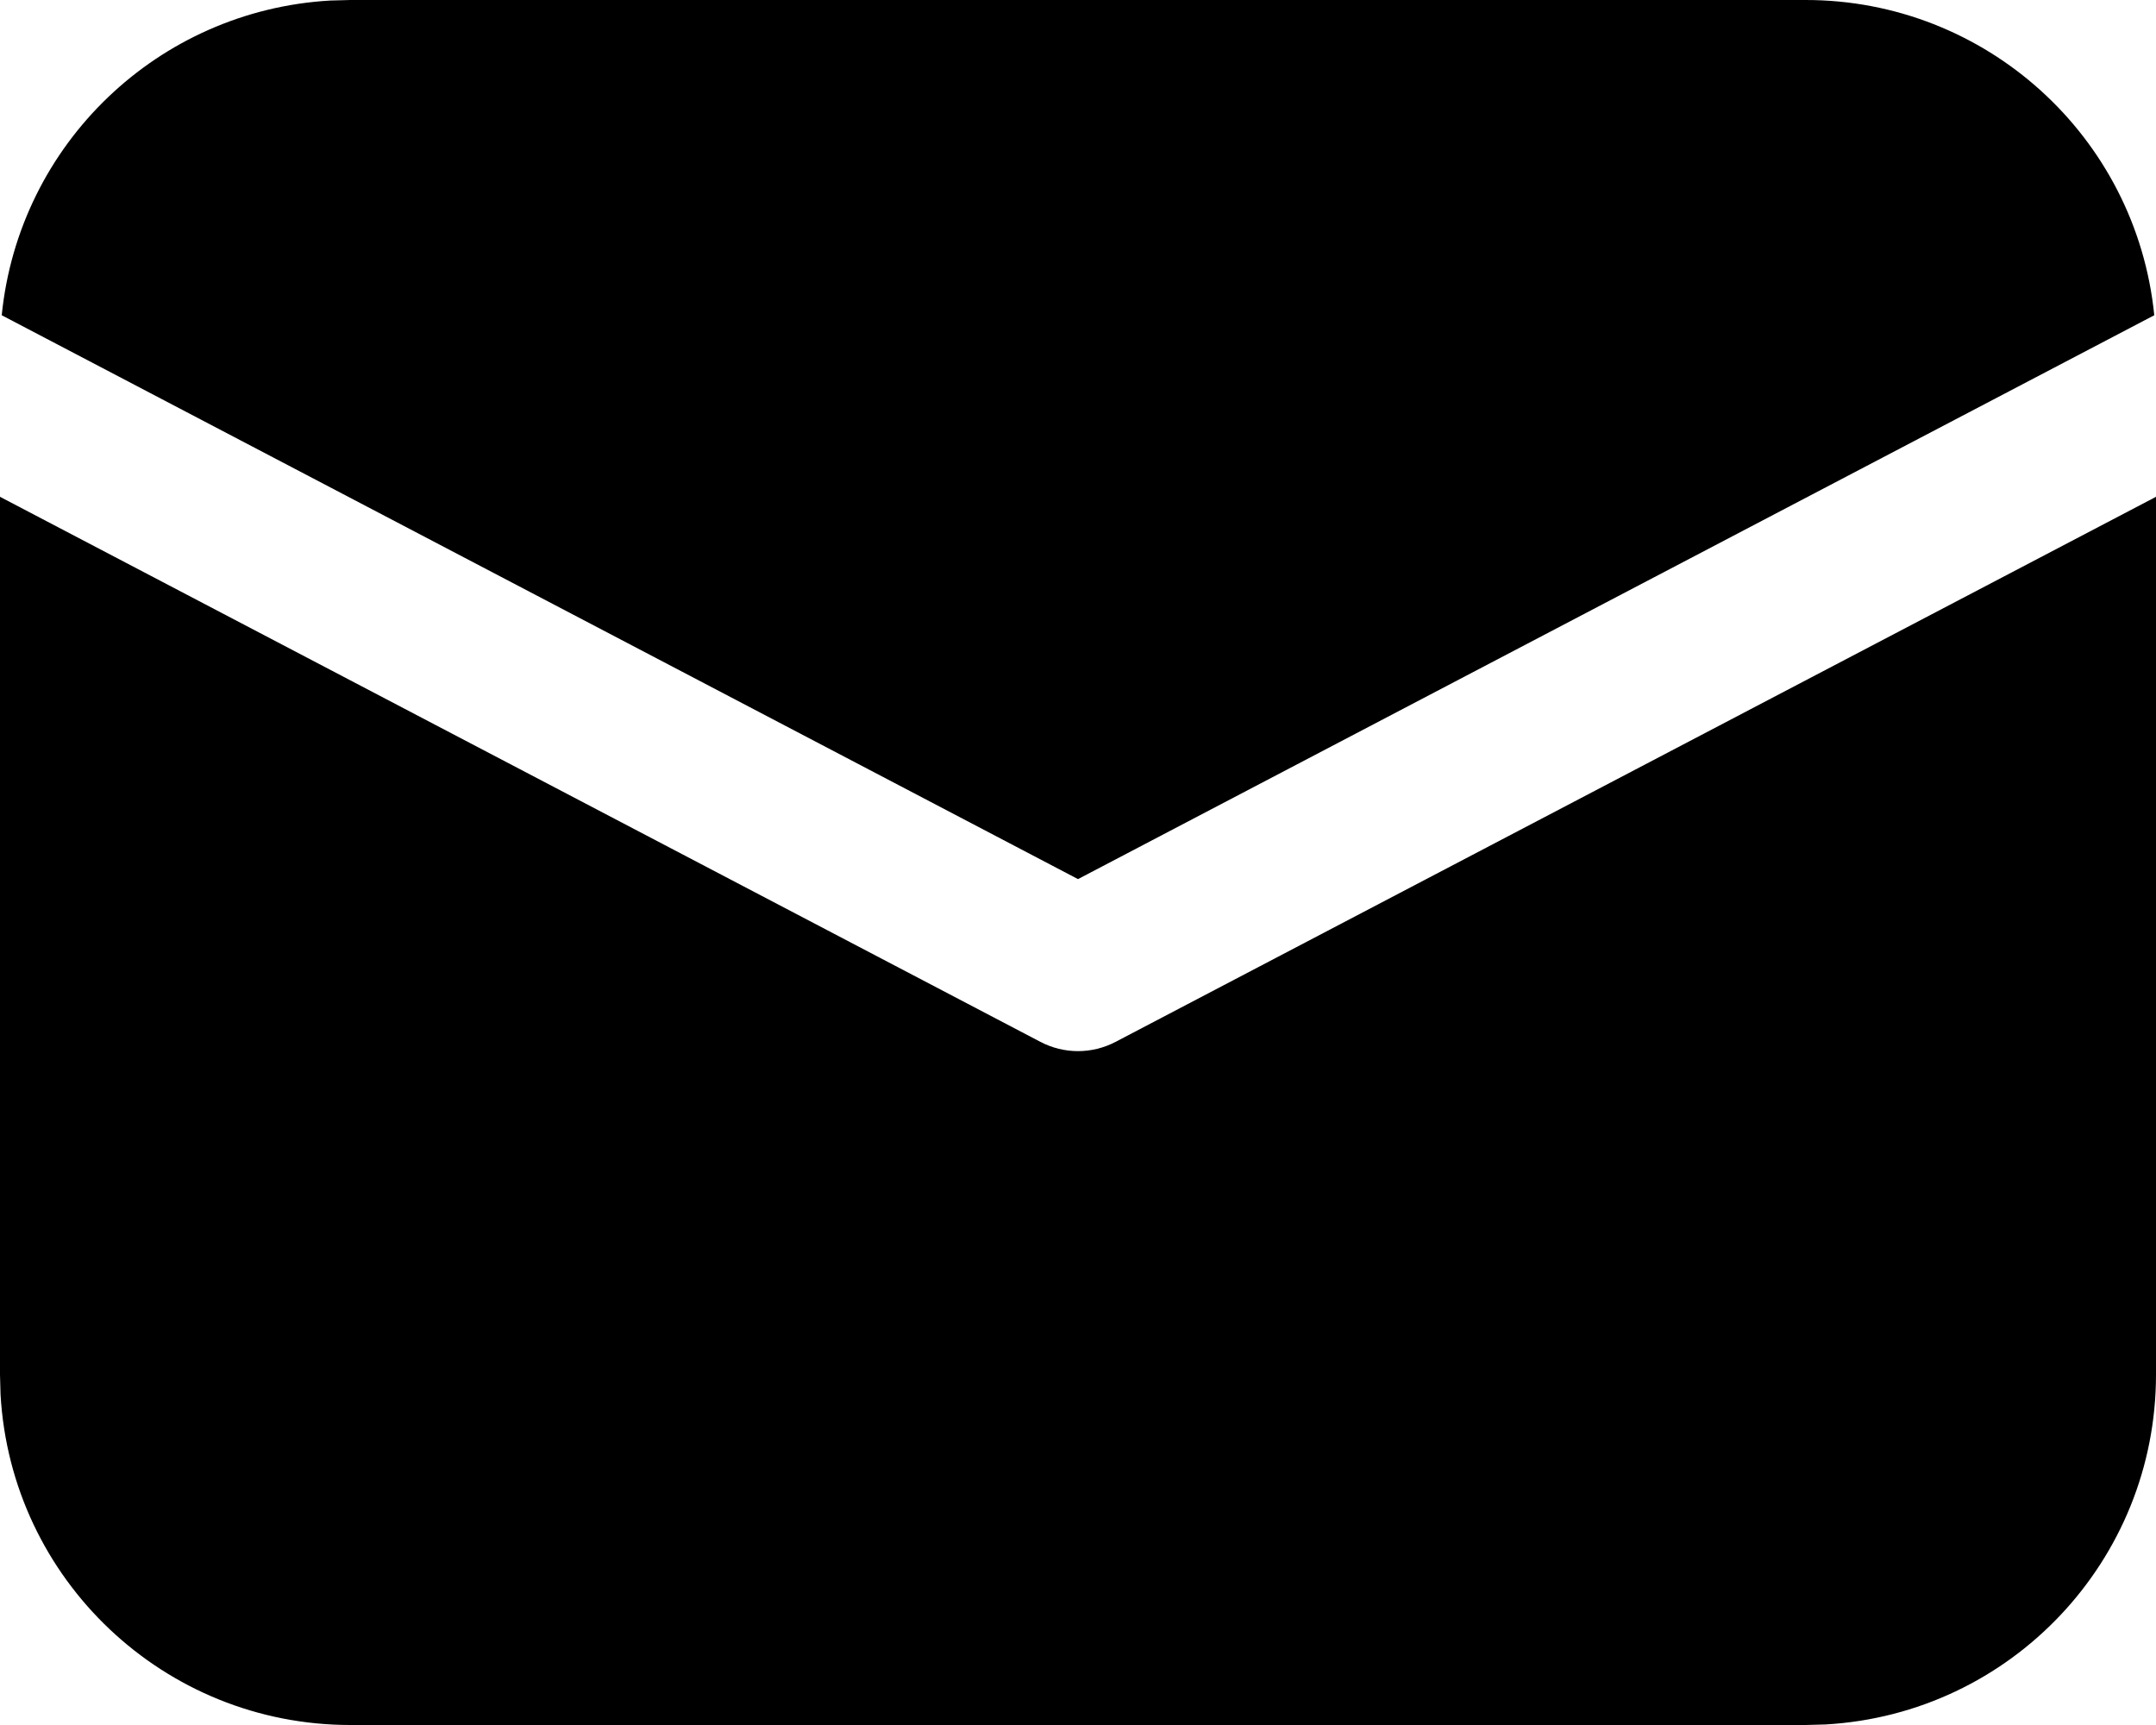
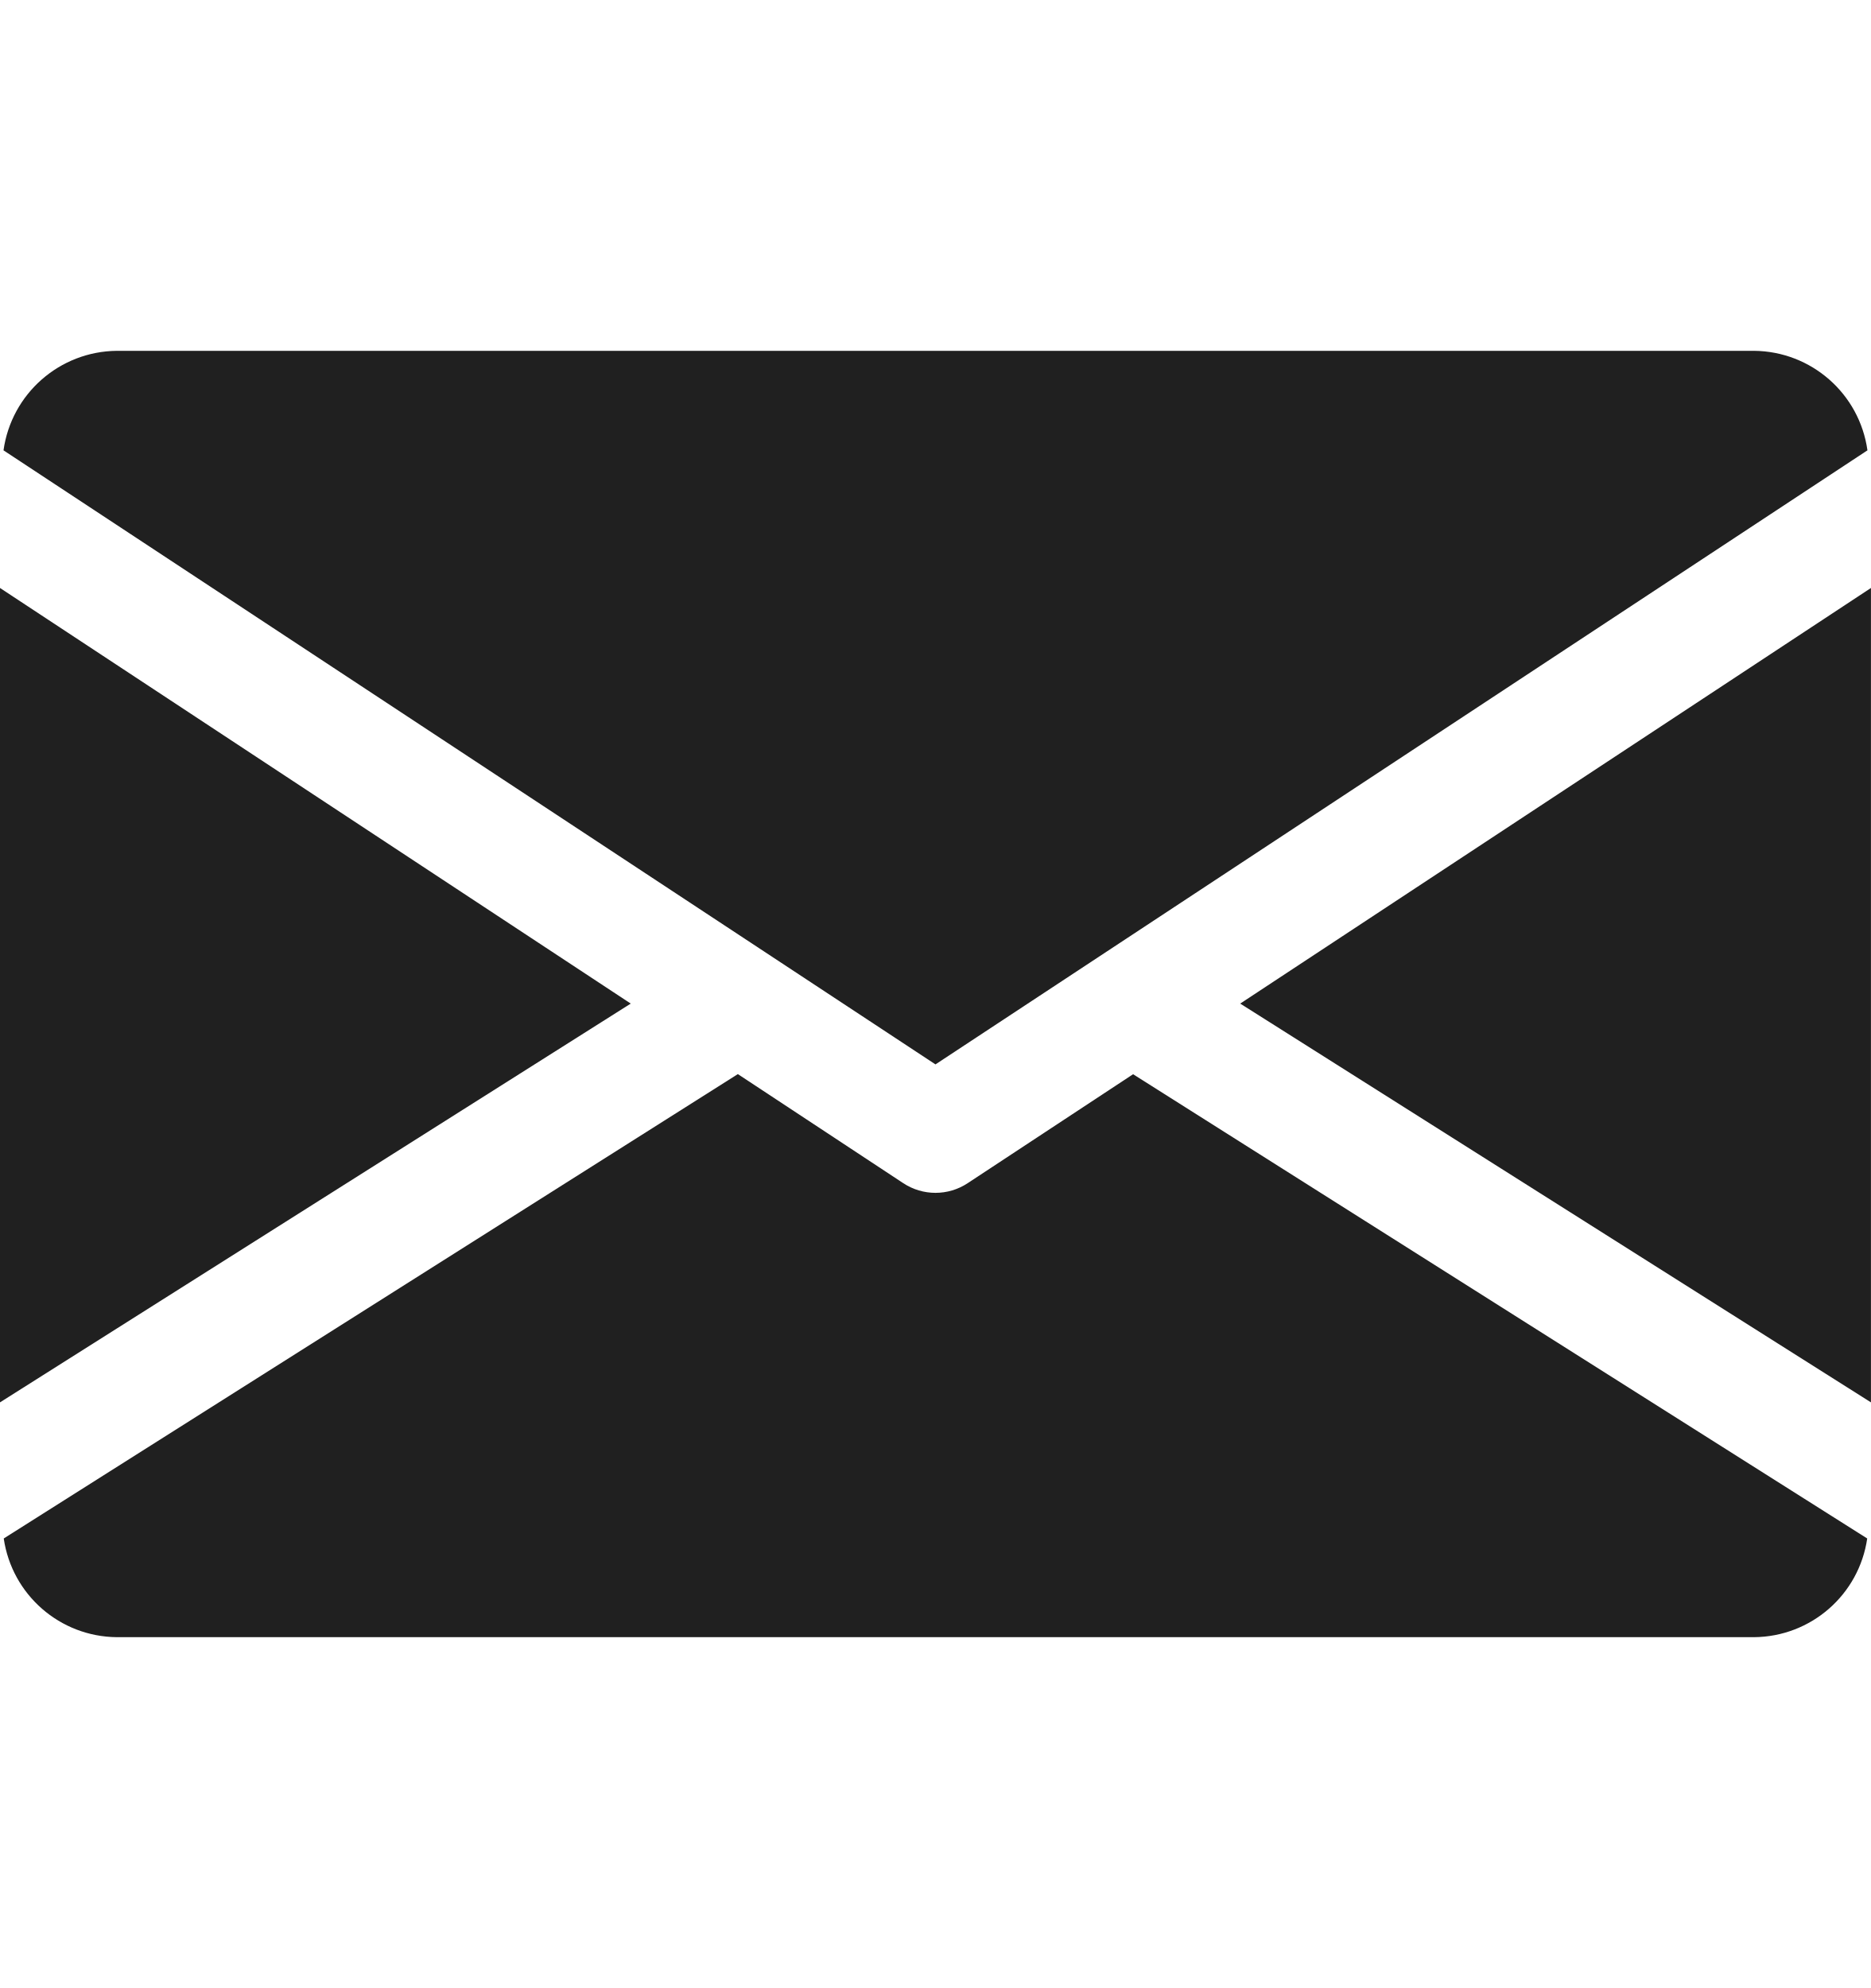
- <svg xmlns="http://www.w3.org/2000/svg" width="20" height="16" fill="none">
-   <path d="M20 4.608v8.142a3.25 3.25 0 01-3.066 3.245L16.75 16H3.25a3.25 3.25 0 01-3.245-3.066L0 12.75V4.608l9.652 5.056a.75.75 0 00.696 0L20 4.608zM3.25 0h13.5a3.25 3.25 0 013.234 2.924L10 8.154.016 2.924A3.25 3.25 0 013.064.005L3.25 0h13.5-13.5z" fill="#000" />
+ <svg xmlns="http://www.w3.org/2000/svg" width="16" height="17" fill="none">
+   <path d="M10.606 8.582L16 11.992V5.028l-5.394 3.554zM0 5.028v6.964l5.394-3.41L0 5.028zM15 3H1a.988.988 0 00-.97.851L8 9.102l7.97-5.251A.988.988 0 0015 3zM9.69 9.186l-1.415.932a.5.5 0 01-.55 0L6.31 9.185.032 13.156A.986.986 0 001 14h14a.986.986 0 00.968-.844L9.69 9.186z" fill="#202020" />
</svg>
